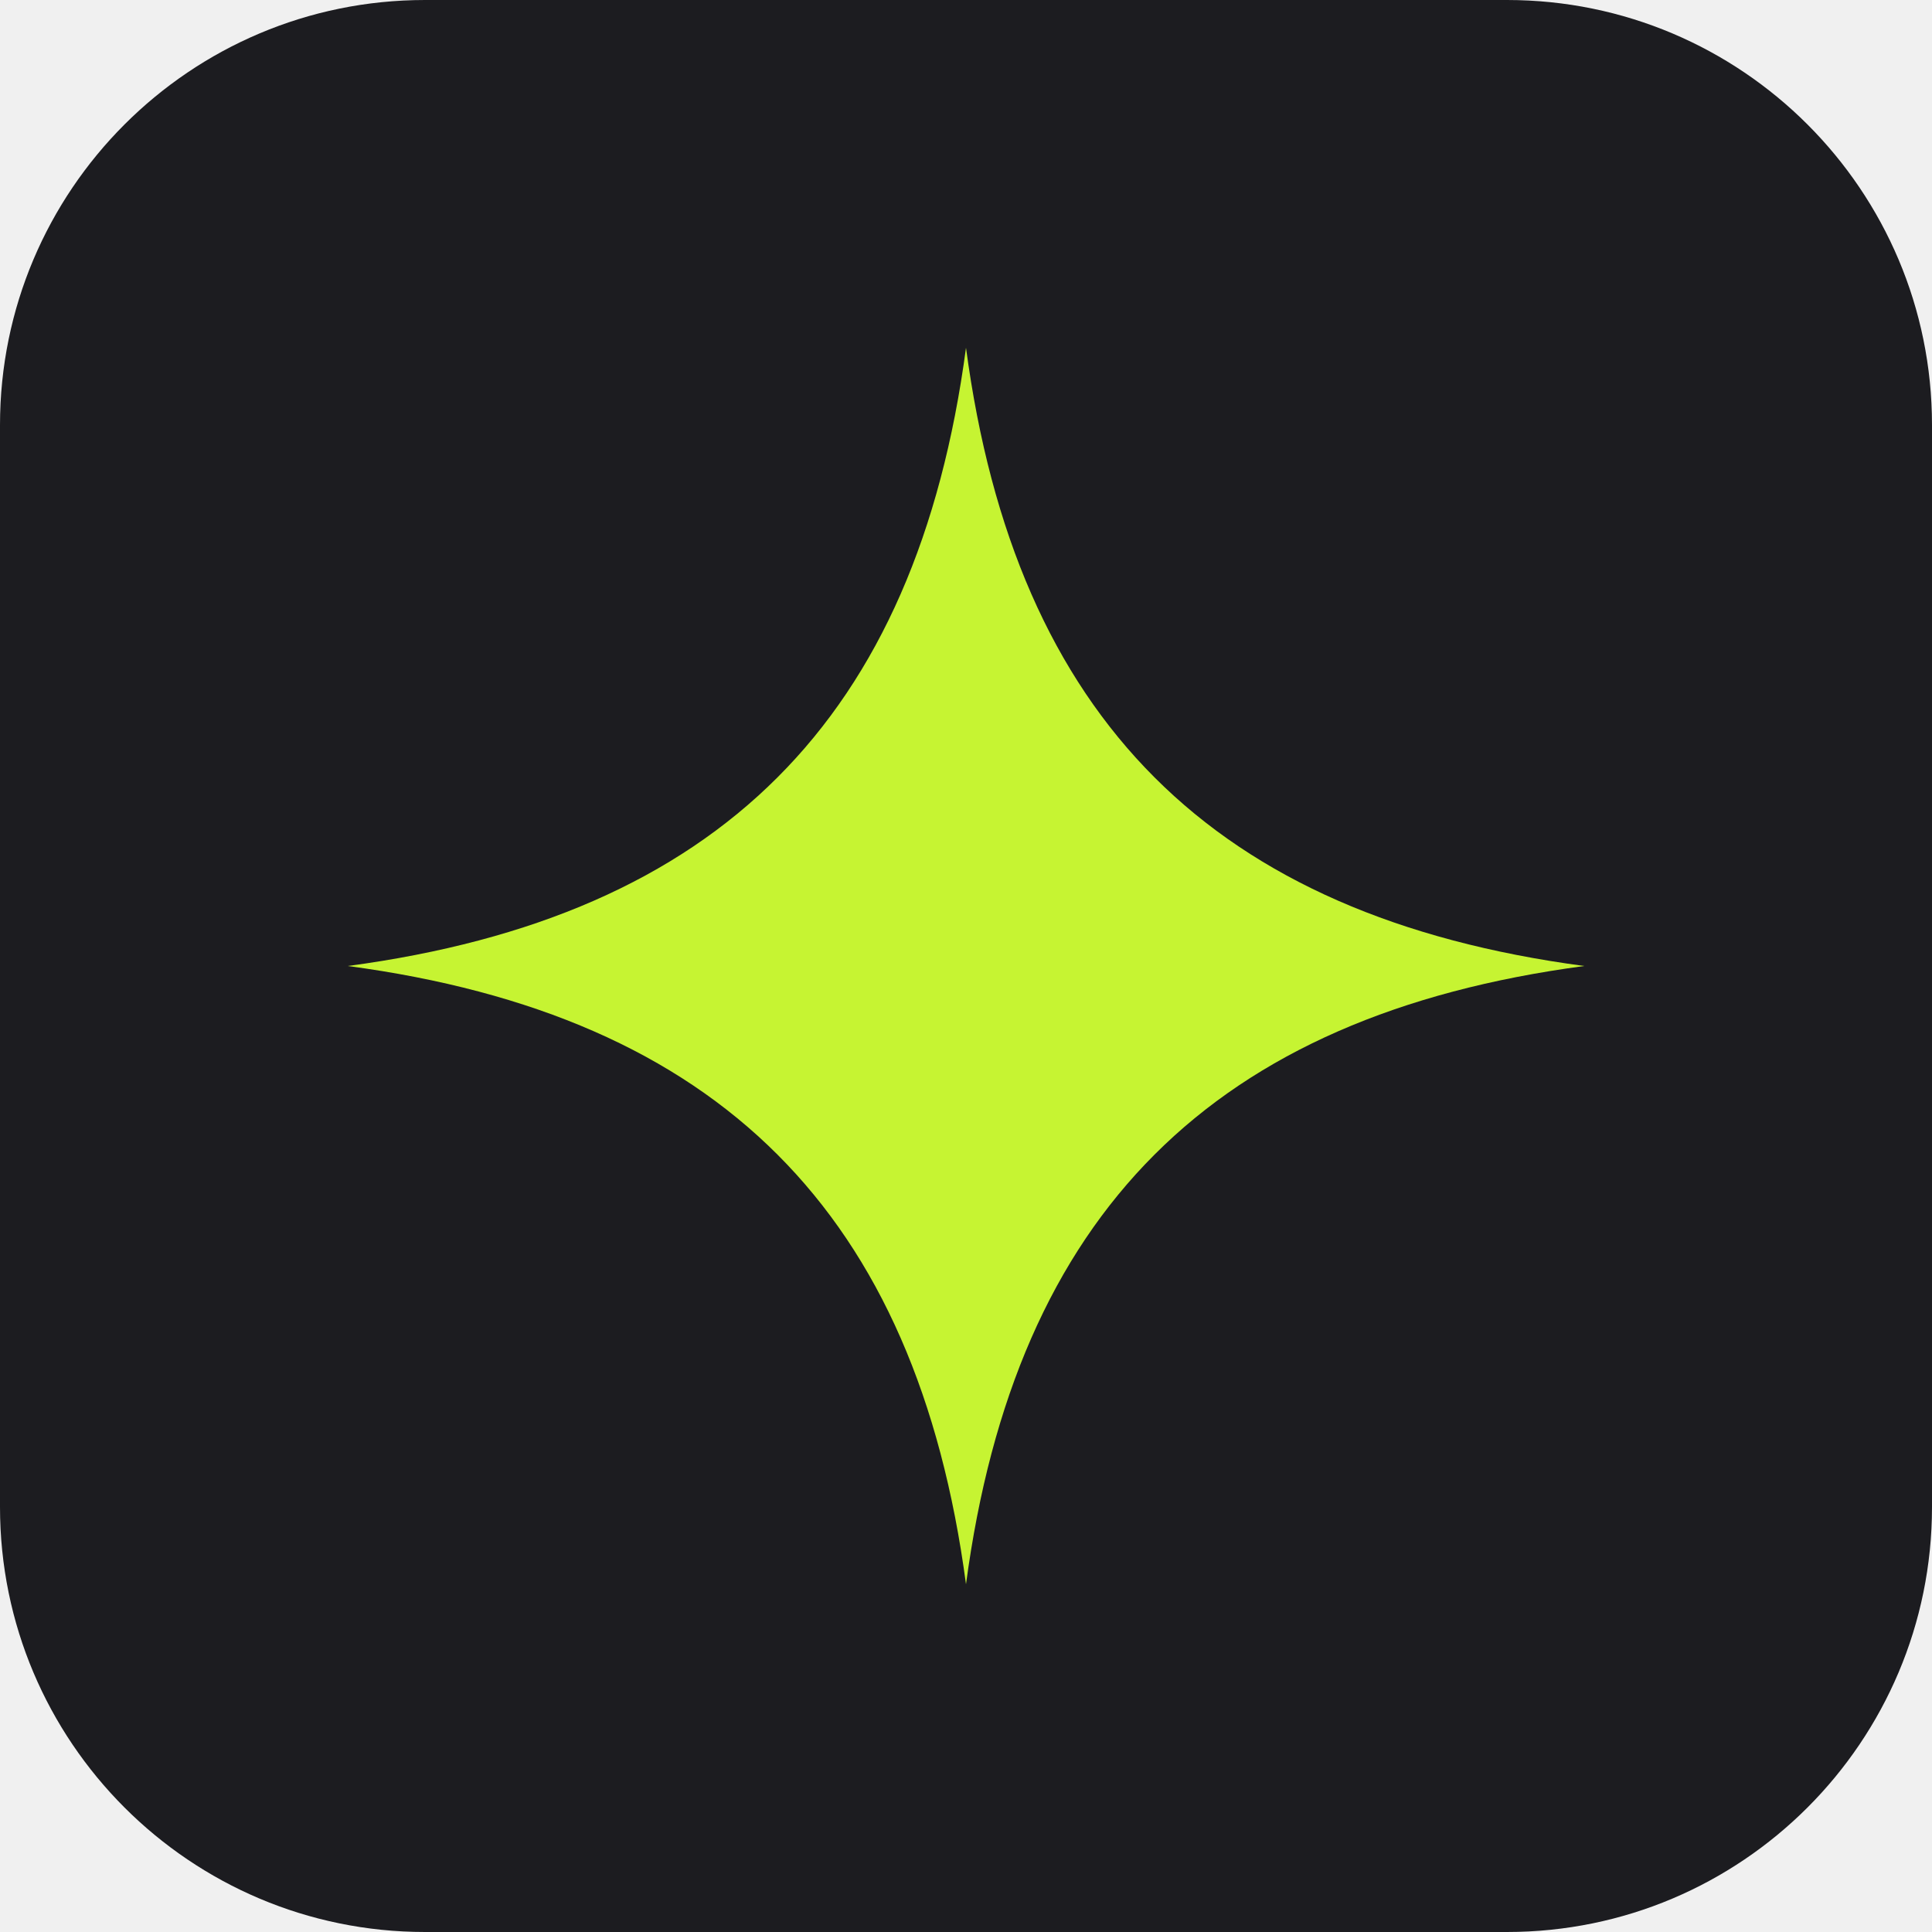
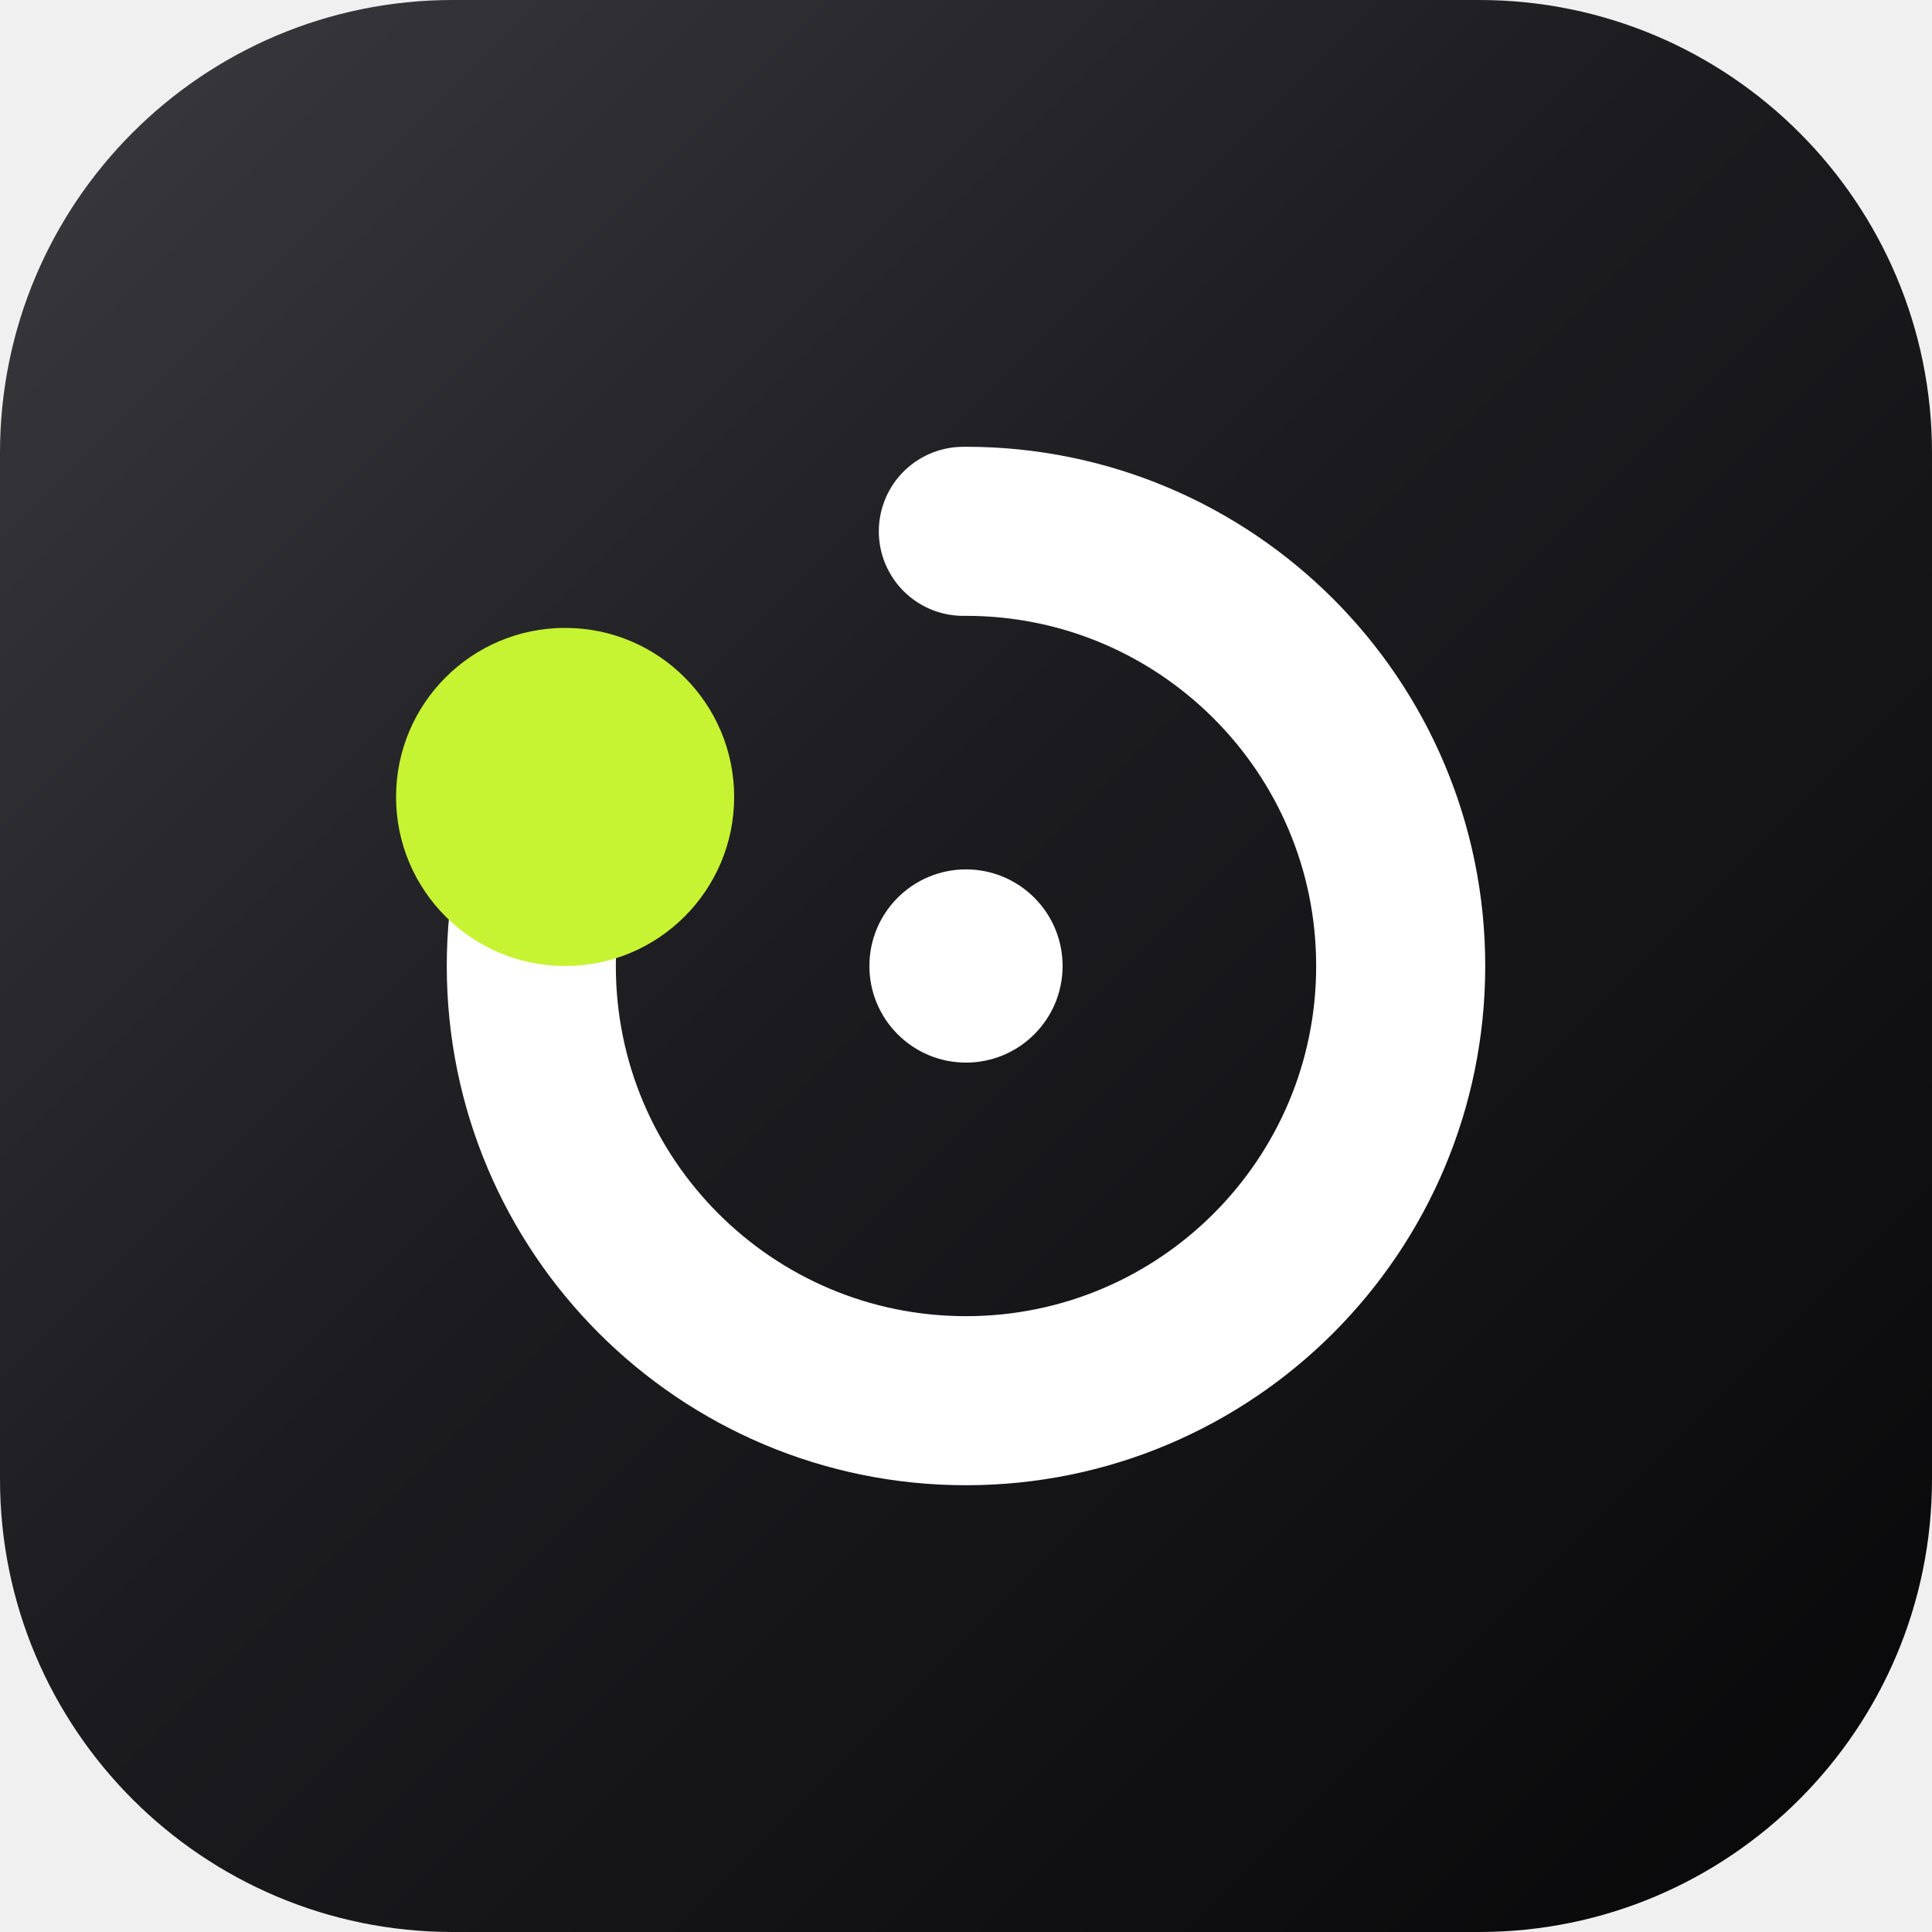
- <svg xmlns="http://www.w3.org/2000/svg" viewBox="0 0 100 100">
-   <rect width="100" height="100" rx="22" fill="#1C1C20" />
-   <path fill="#C6F432" transform="translate(18 18) scale(.64)" d="M50 0C54 30 70 46 100 50 70 54 54 70 50 100 46 70 30 54 0 50 30 46 46 30 50 0Z" />
+ <svg xmlns="http://www.w3.org/2000/svg" viewBox="0 0 64 64">
+   <defs>
+     <linearGradient id="g" x1="0" y1="0" x2="1" y2="1">
+       <stop offset="0" stop-color="#3A3A40" />
+       <stop offset=".45" stop-color="#1C1C20" />
+       <stop offset="1" stop-color="#070708" />
+     </linearGradient>
+   </defs>
+   <rect width="64" height="64" rx="15" fill="url(#g)" />
+   <g transform="translate(6.4 6.4) scale(.8)">
+     <circle cx="32" cy="32" r="18" fill="none" stroke="#FFFFFF" stroke-width="7" stroke-linecap="round" stroke-dasharray="88 25" transform="rotate(-90 32 32)" />
+     <circle cx="15.4" cy="25" r="7" fill="#C6F432" />
+     <circle cx="32" cy="32" r="4" fill="#FFFFFF" />
+   </g>
</svg>
